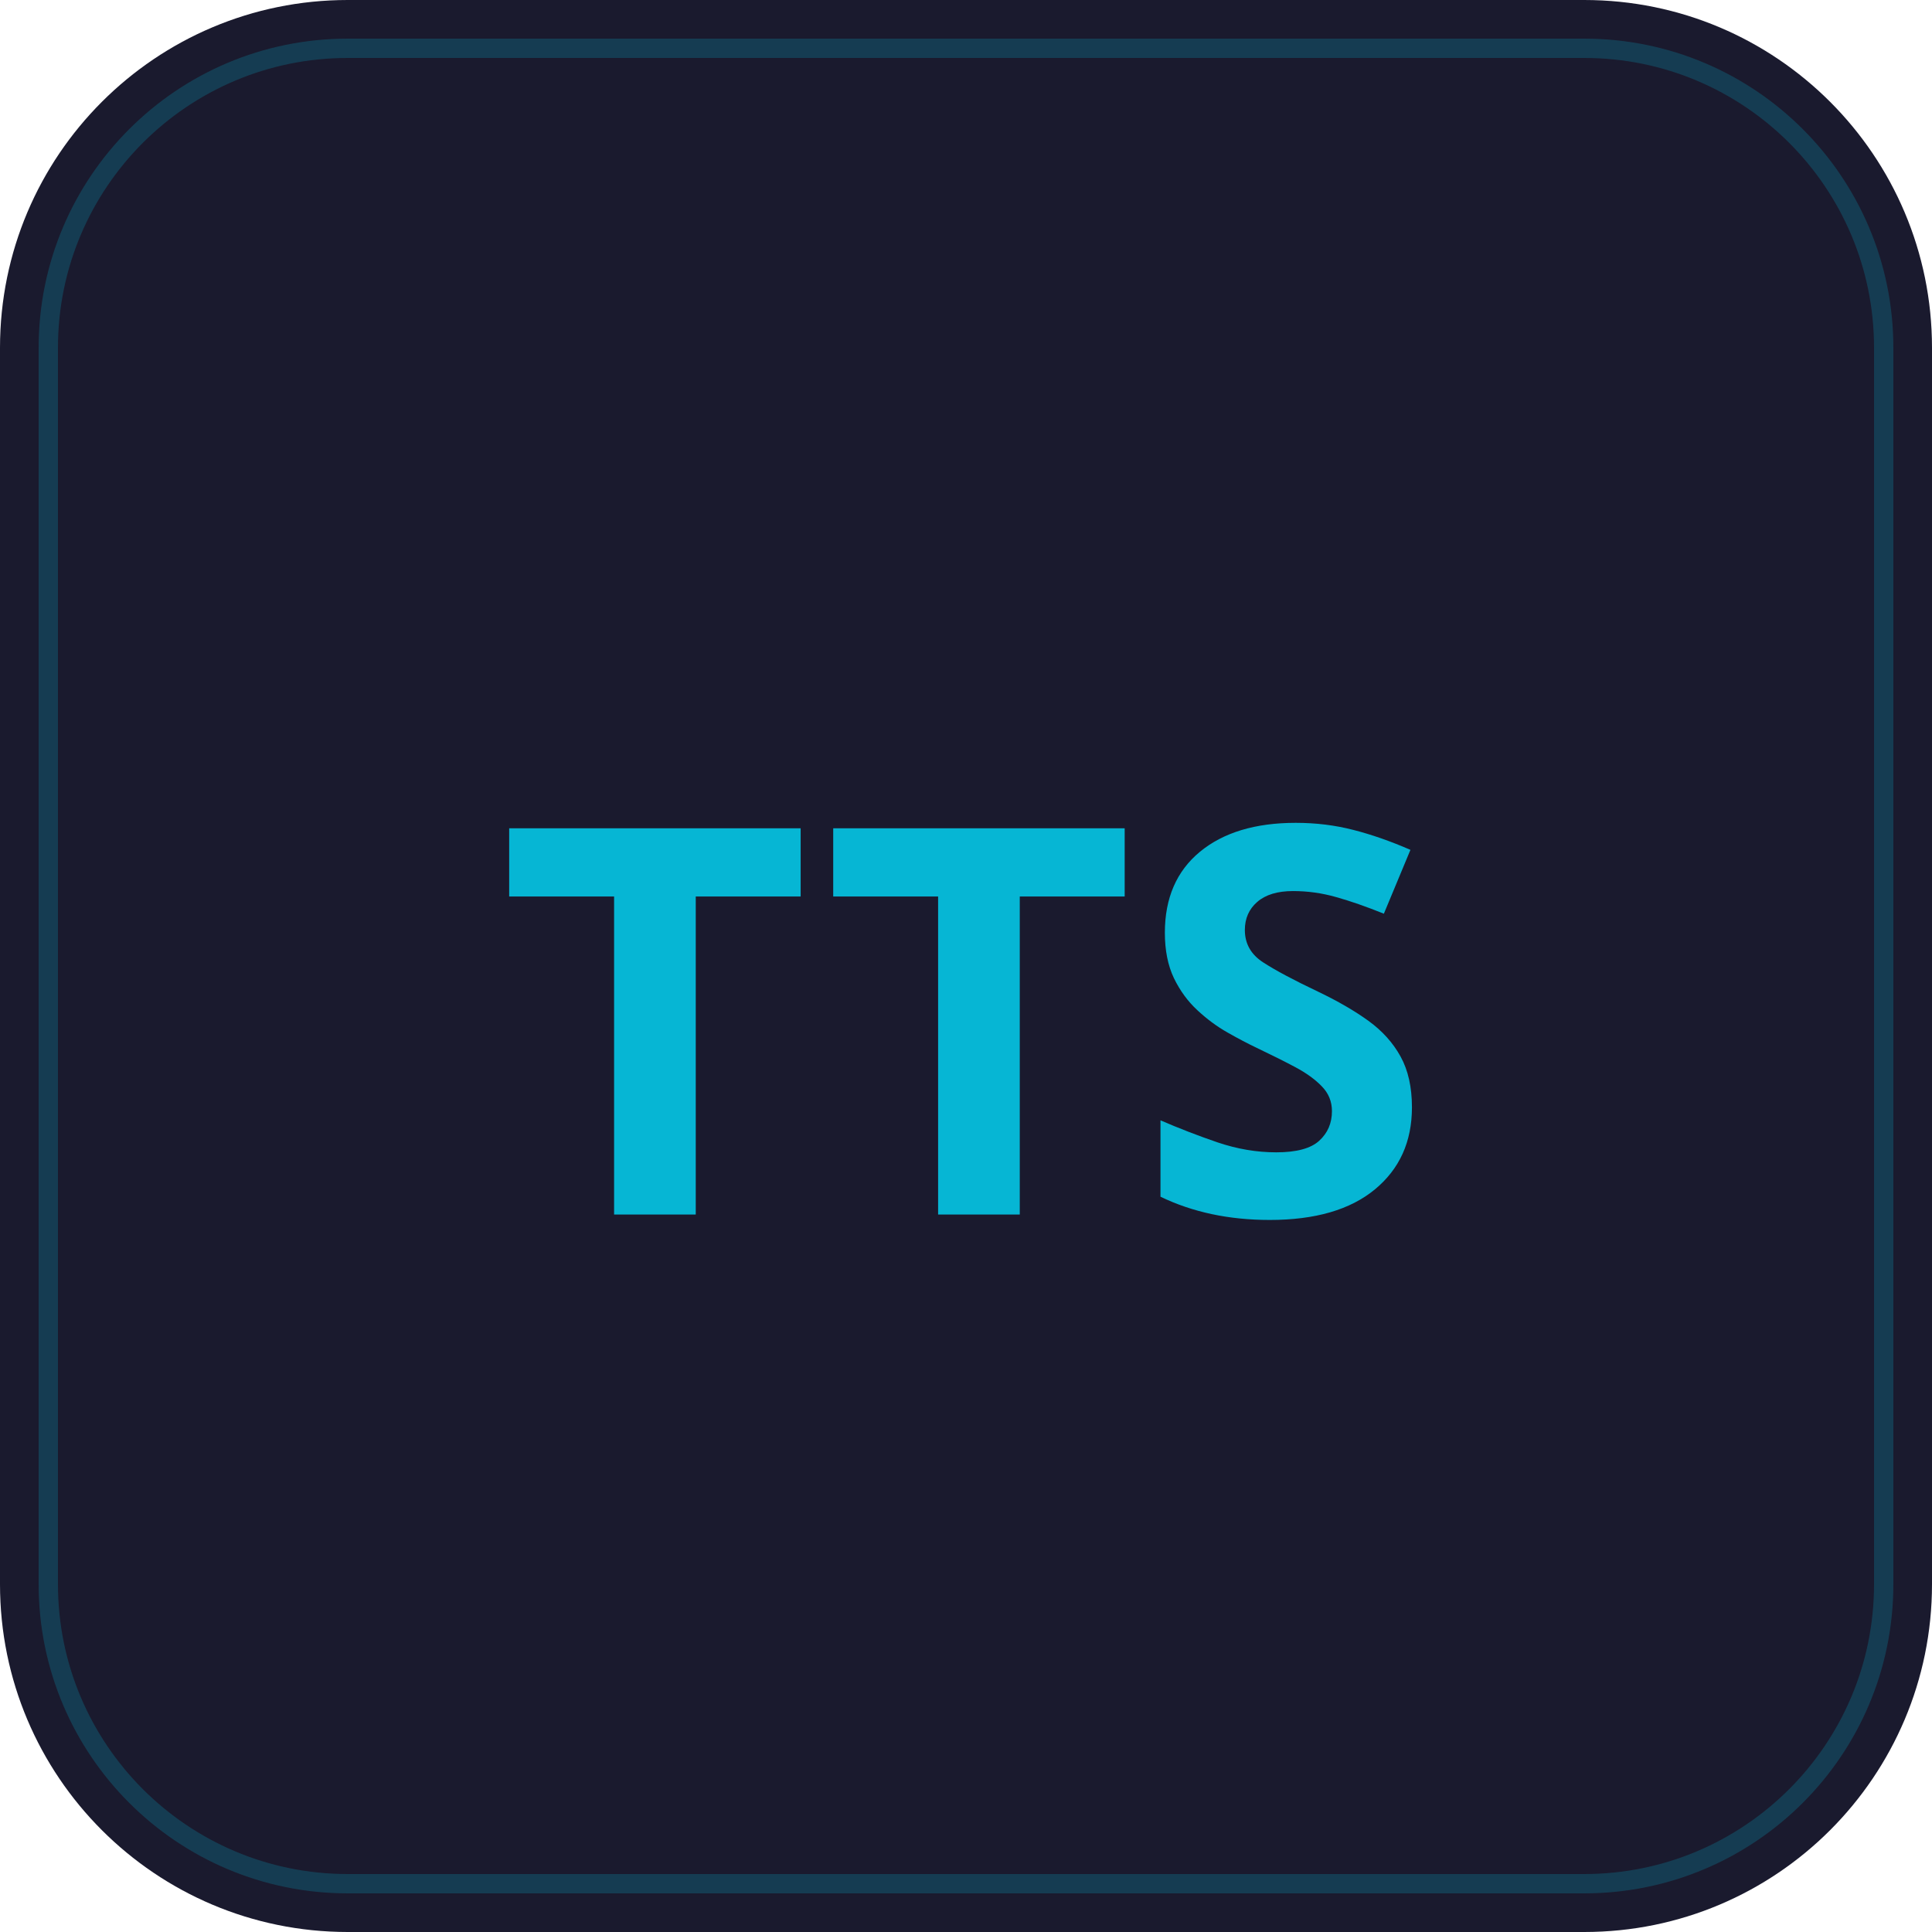
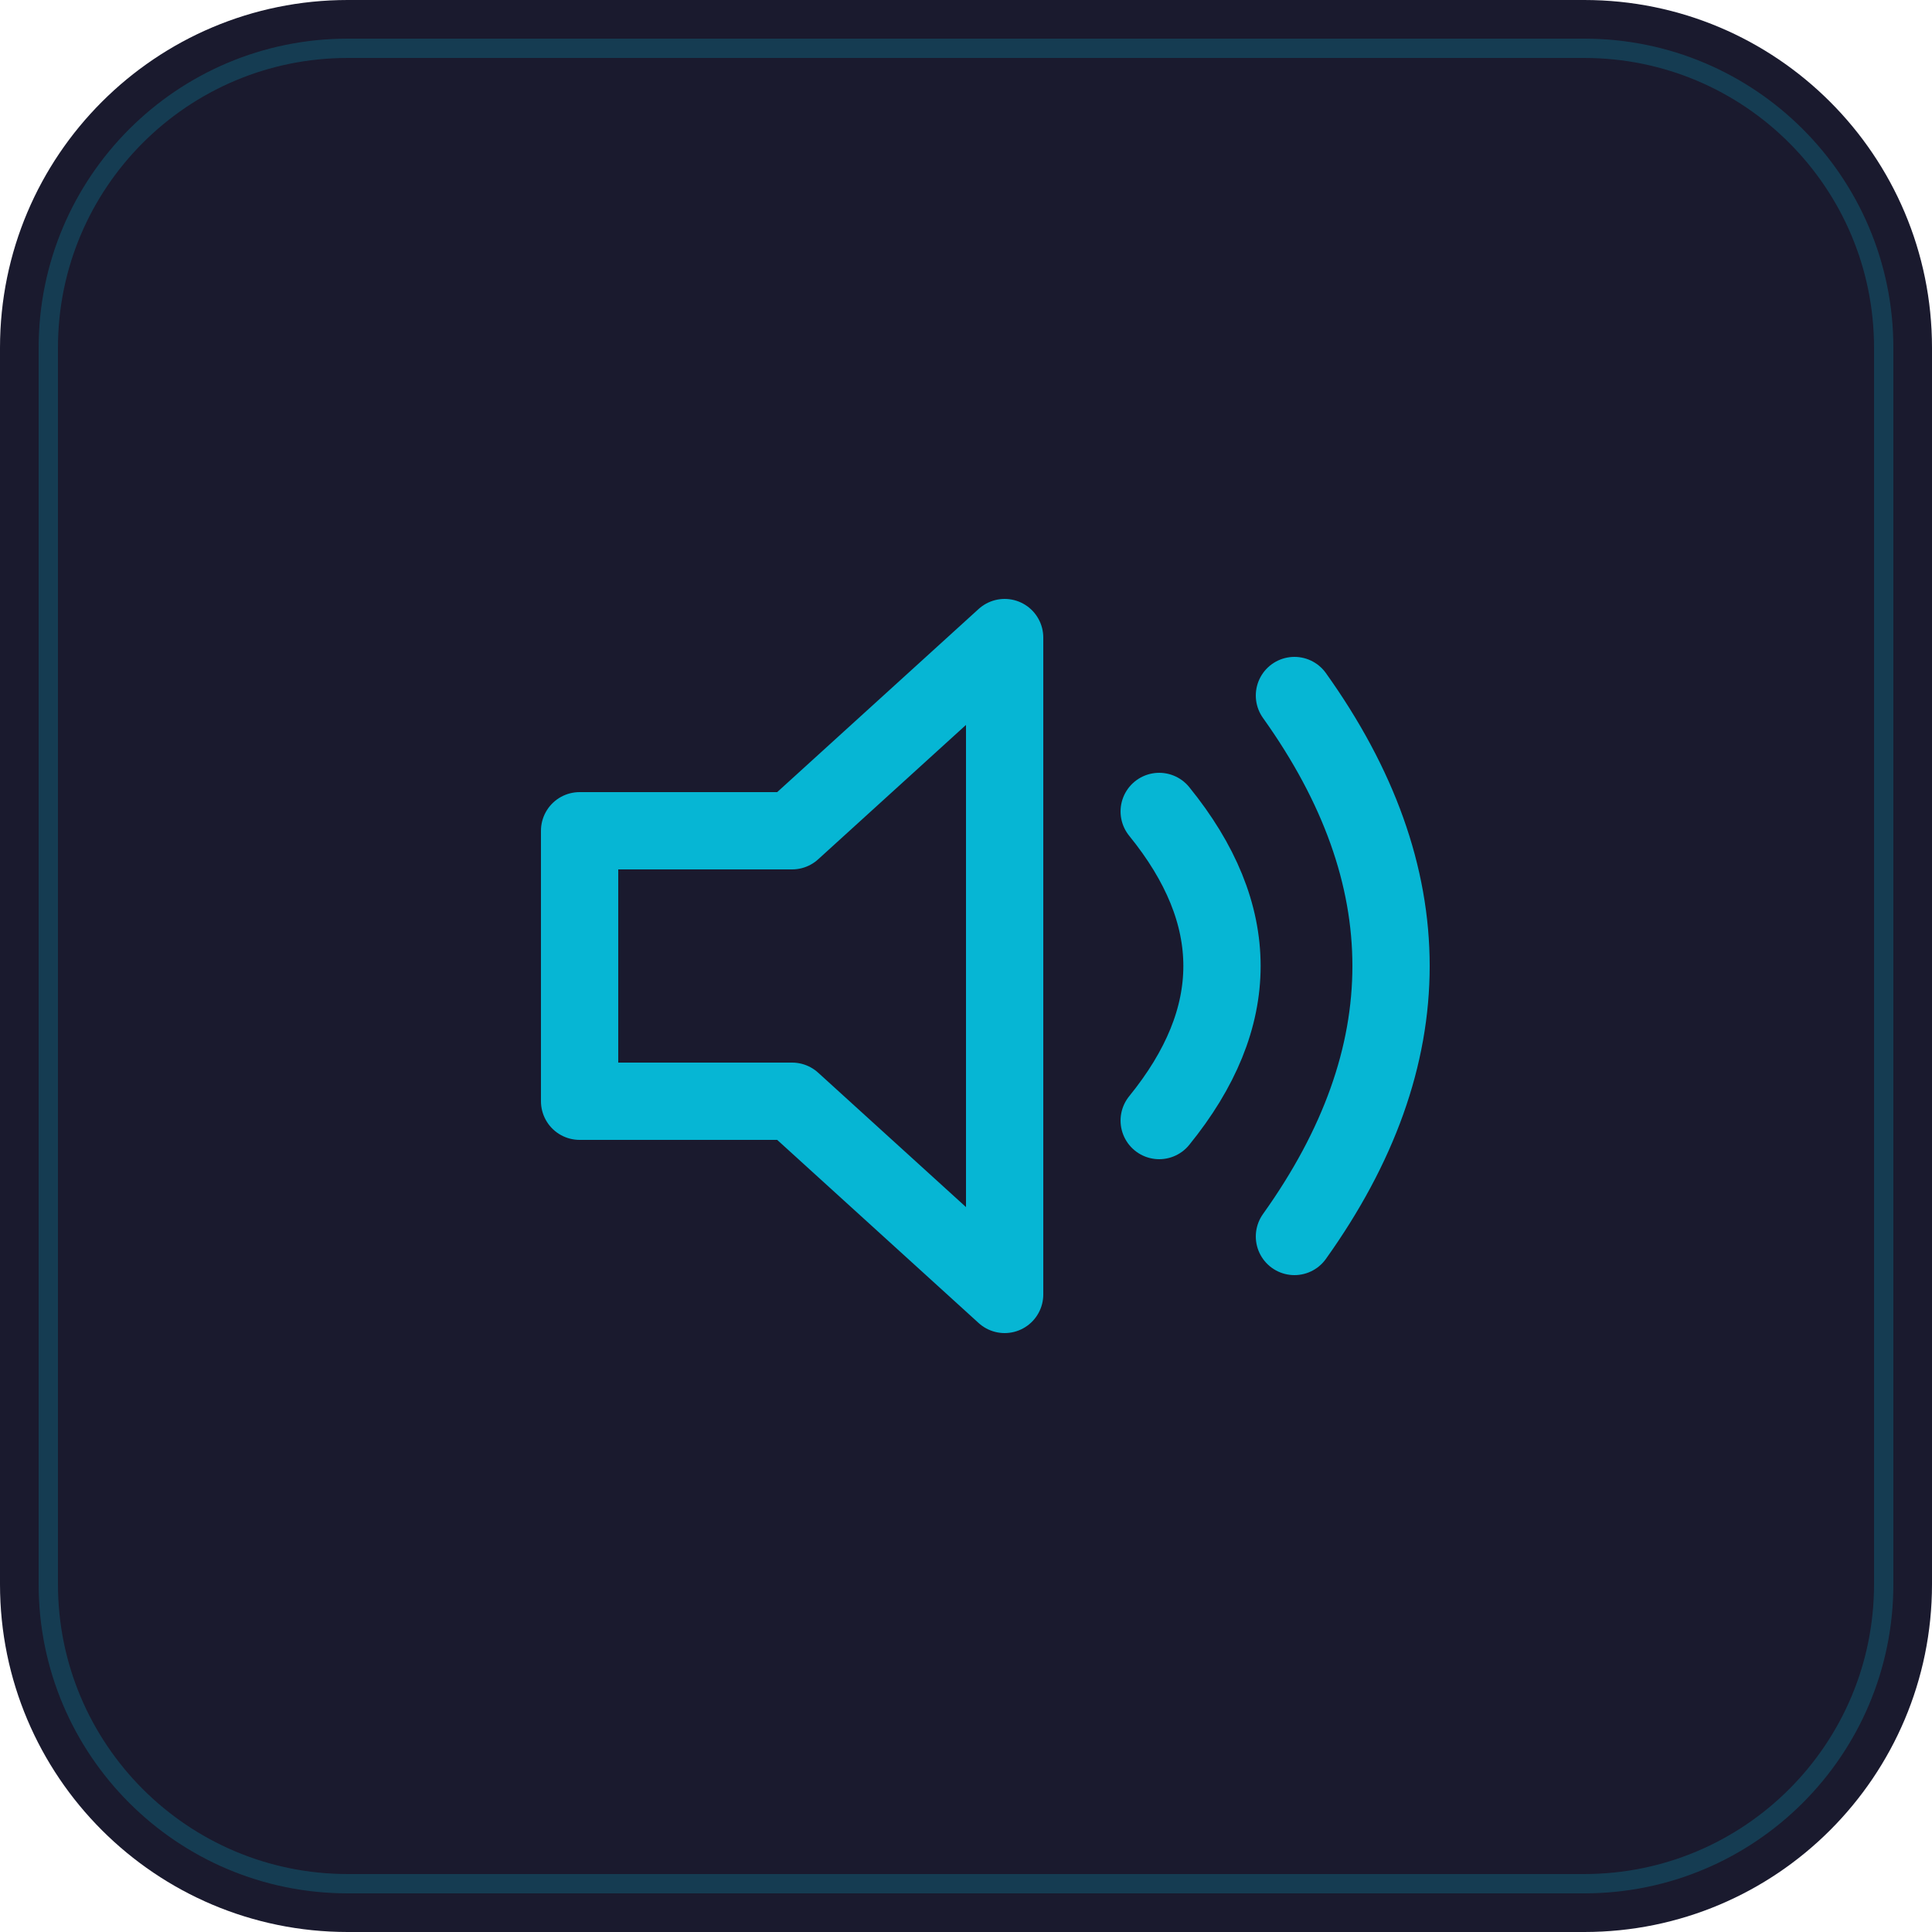
<svg xmlns="http://www.w3.org/2000/svg" viewBox="0 0 200 200" width="200" height="200">
  <rect width="200" height="200" rx="36" fill="#1a1a2e" />
  <rect x="5" y="5" width="190" height="190" rx="31" fill="none" stroke="rgba(6,182,212,0.22)" stroke-width="2" />
-   <text x="100" y="104" text-anchor="middle" dominant-baseline="central" font-family="Space Grotesk, system-ui, sans-serif" font-weight="700" font-size="56" fill="#06B6D4">TTS</text>
+   <g fill="none" stroke="#06B6D4" stroke-width="8" stroke-linecap="round" stroke-linejoin="round">
+     <path d="M60 86 H82 L104 66 V134 L82 114 H60 Z" />
+     <path d="M120 84 Q133 100 120 116" />
+     <path d="M134 72 Q154 100 134 128" />
+   </g>
</svg>
